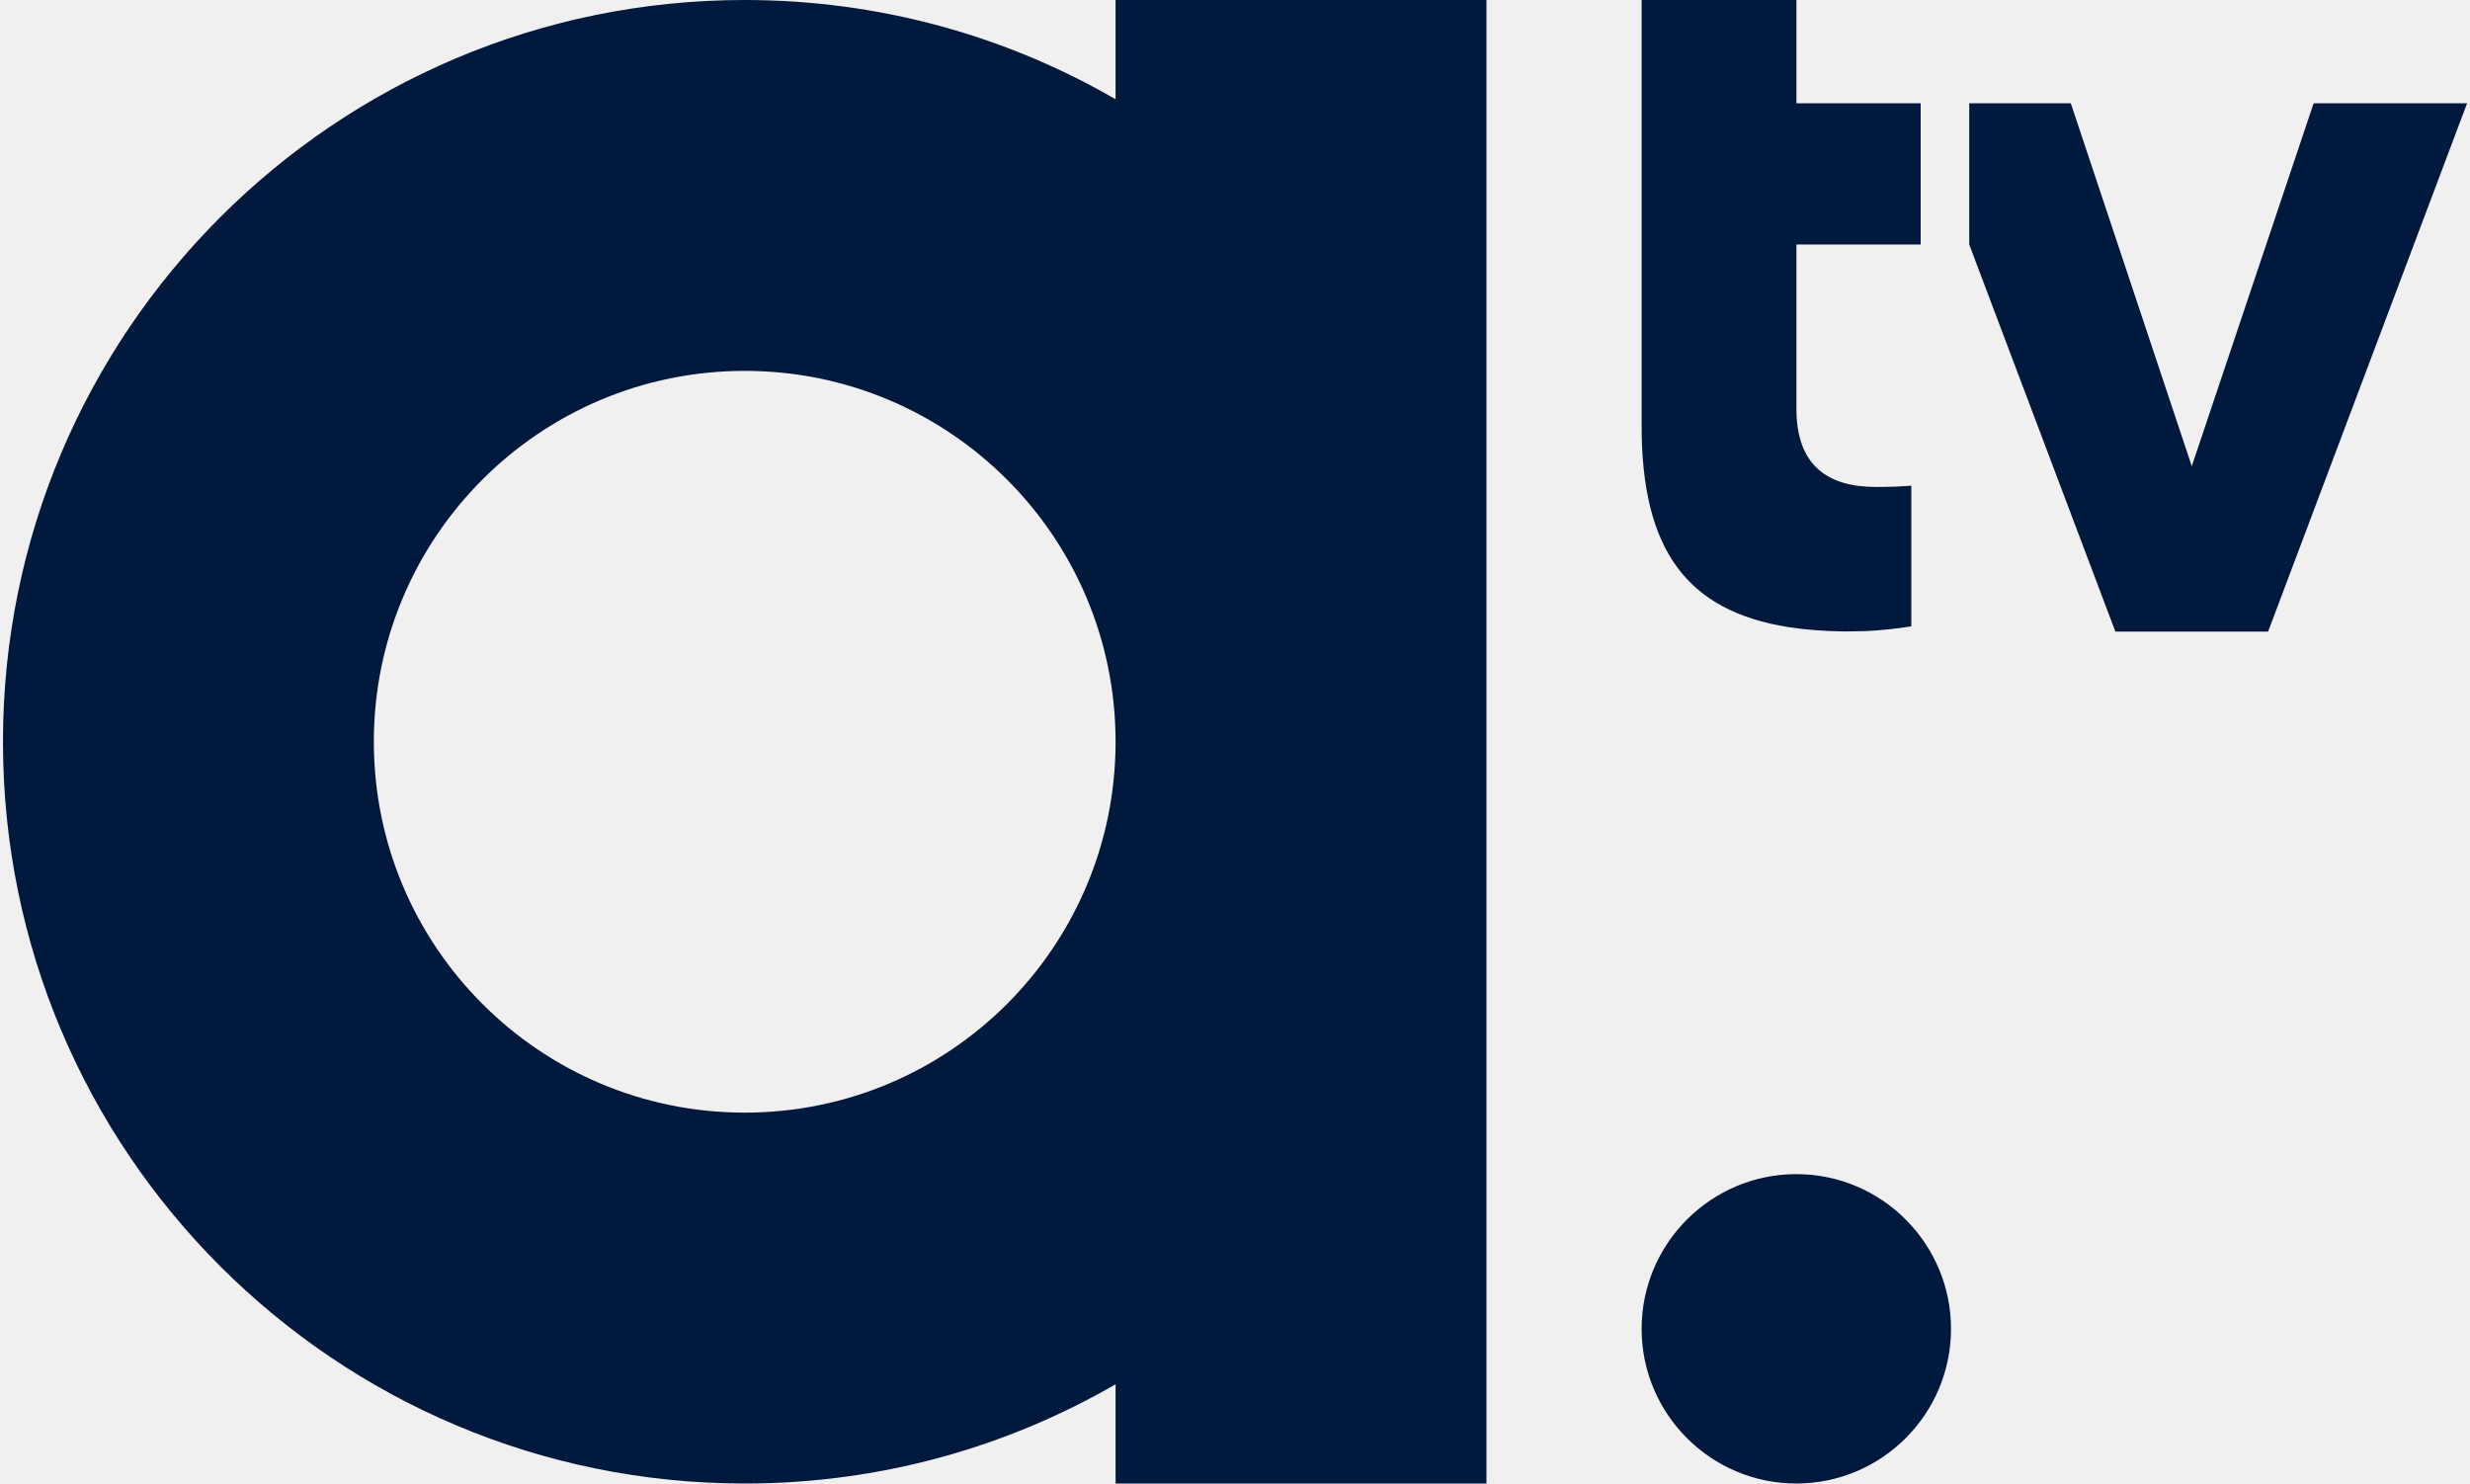
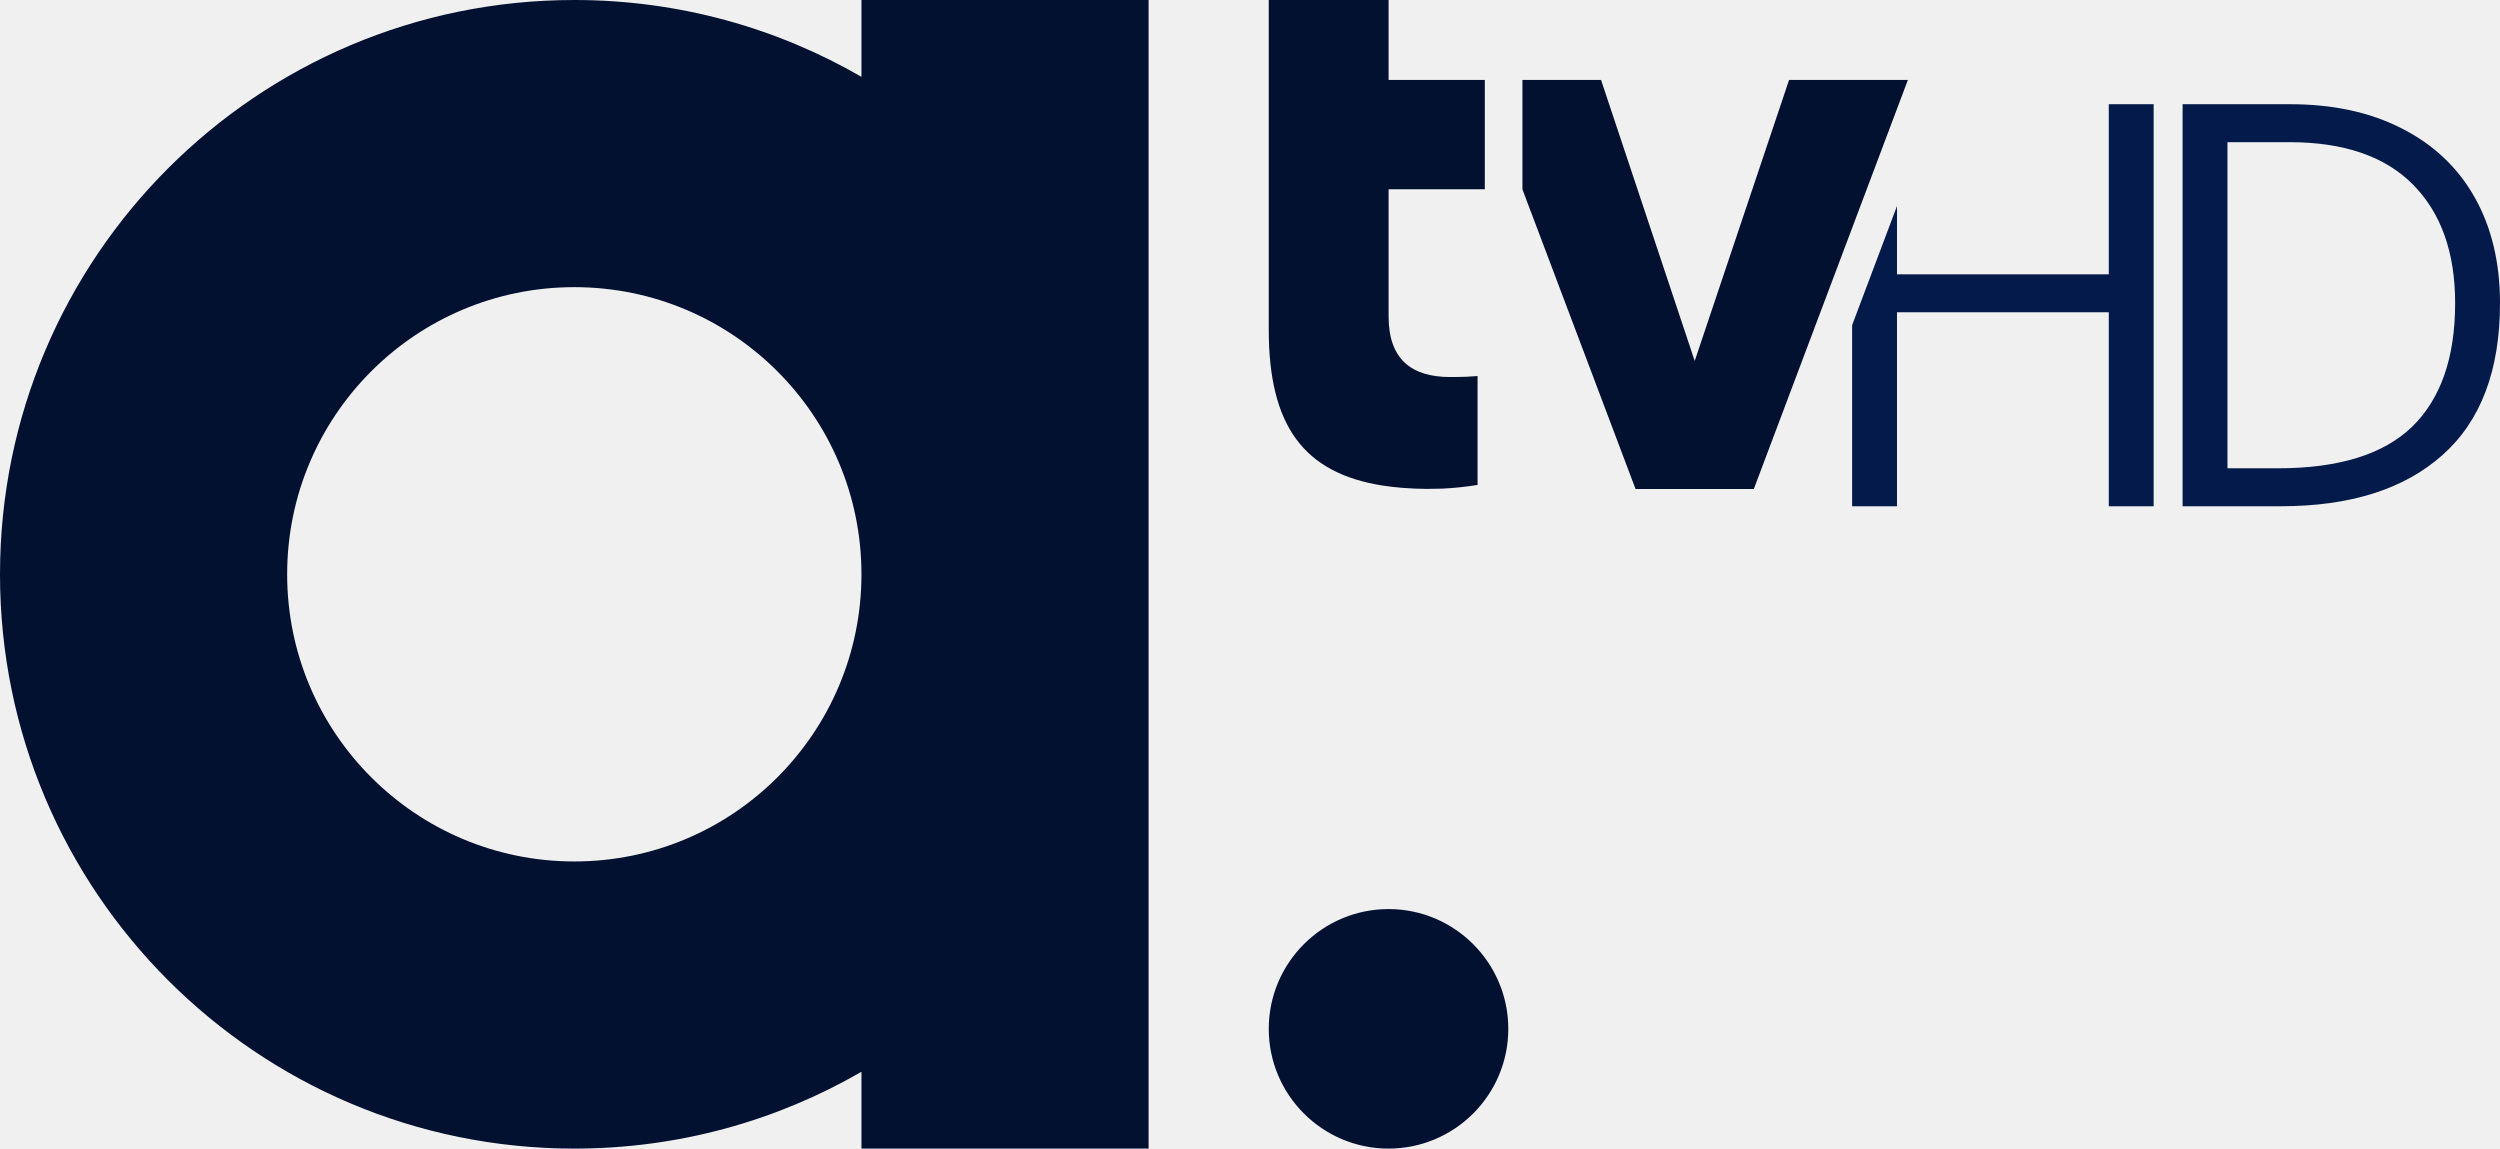
- <svg xmlns="http://www.w3.org/2000/svg" width="444" height="266.667" viewBox="0 0 333 200" fill="#01193d">
-   <path d="M242.18 158.29c-11.5 0-20.86 9.35-20.86 20.86 0 11.5 9.36 20.85 20.86 20.85s20.85-9.35 20.85-20.85-9.35-20.86-20.85-20.86zM150.4 0v13.38C135.69 4.87 118.62 0 100.4 0 45.17 0 .4 44.77.4 100s44.77 100 100 100c18.22 0 35.29-4.87 50-13.38V200h50V0zm-50 150c-27.61 0-50-22.39-50-50s22.39-50 50-50 50 22.39 50 50c0 27.62-22.38 50-50 50zM311.92 13.92l-16.43 48.93-16.31-48.93h-13.69v19.05l19.7 52.18h20.59l26.83-71.23zm-52.98 19.05V13.92h-16.75V0h-20.87v57.41c0 16.71 6.09 24.95 19.77 27.13 2.35.37 4.92.56 7.72.59l2.78-.05c2-.1 4.12-.32 6.09-.64V65.48l-1.97.12c-.51.03-2.32.05-2.79.05-6.69 0-10.73-3.05-10.73-10.53V32.96h16.75z" />
+ <svg xmlns="http://www.w3.org/2000/svg" width="800" height="367.554" viewBox="0 0 600 275.666" fill="#ffffff">
+   <path d="M333.253 218.176c-15.851 0-28.752 12.887-28.752 28.752 0 15.851 12.901 28.738 28.752 28.738s28.738-12.887 28.738-28.738-12.887-28.752-28.738-28.752zM206.749 0v18.442C186.474 6.712 162.946 0 137.833 0 61.708 0 0 61.708 0 137.833s61.708 137.833 137.833 137.833c25.113 0 48.641-6.712 68.916-18.442v18.442h68.916V0zm-68.916 206.749c-38.056 0-68.916-30.861-68.916-68.916s30.861-68.916 68.916-68.916 68.916 30.861 68.916 68.916c0 38.07-30.847 68.916-68.916 68.916zM429.377 19.186l-22.646 67.441-22.48-67.441h-18.869v26.257l27.153 71.921h28.38l36.98-98.179zm-73.024 26.257V19.186h-23.087V0H304.5v79.13c0 23.032 8.394 34.389 27.25 37.394 3.239.51 6.781.772 10.64.814l3.832-.069a77.685 77.685 0 0 0 8.394-.882V90.253l-2.715.166c-.703.042-3.198.069-3.845.069-9.221 0-14.79-4.204-14.79-14.514V45.43h23.087z" fill="#031130" />
+   <path d="M444.511 78.035l10.767-28.584v16.388h50.83V25.011h10.767v96.488h-10.767v-46.55h-50.83v46.55h-10.767zm79.314-53.024h25.792c10.307 0 19.233 1.933 26.779 5.798 7.638 3.865 13.482 9.387 17.531 16.564S600 63.017 600 72.772c0 16.105-4.601 28.252-13.804 36.442s-22.132 12.285-38.788 12.285h-23.582zm22.892 87.378c14.54 0 25.261-3.313 32.163-9.939 6.902-6.718 10.353-16.61 10.353-29.678 0-12.147-3.359-21.626-10.077-28.436s-16.61-10.215-29.678-10.215h-14.886v78.267z" fill="#041a4a" />
</svg>
